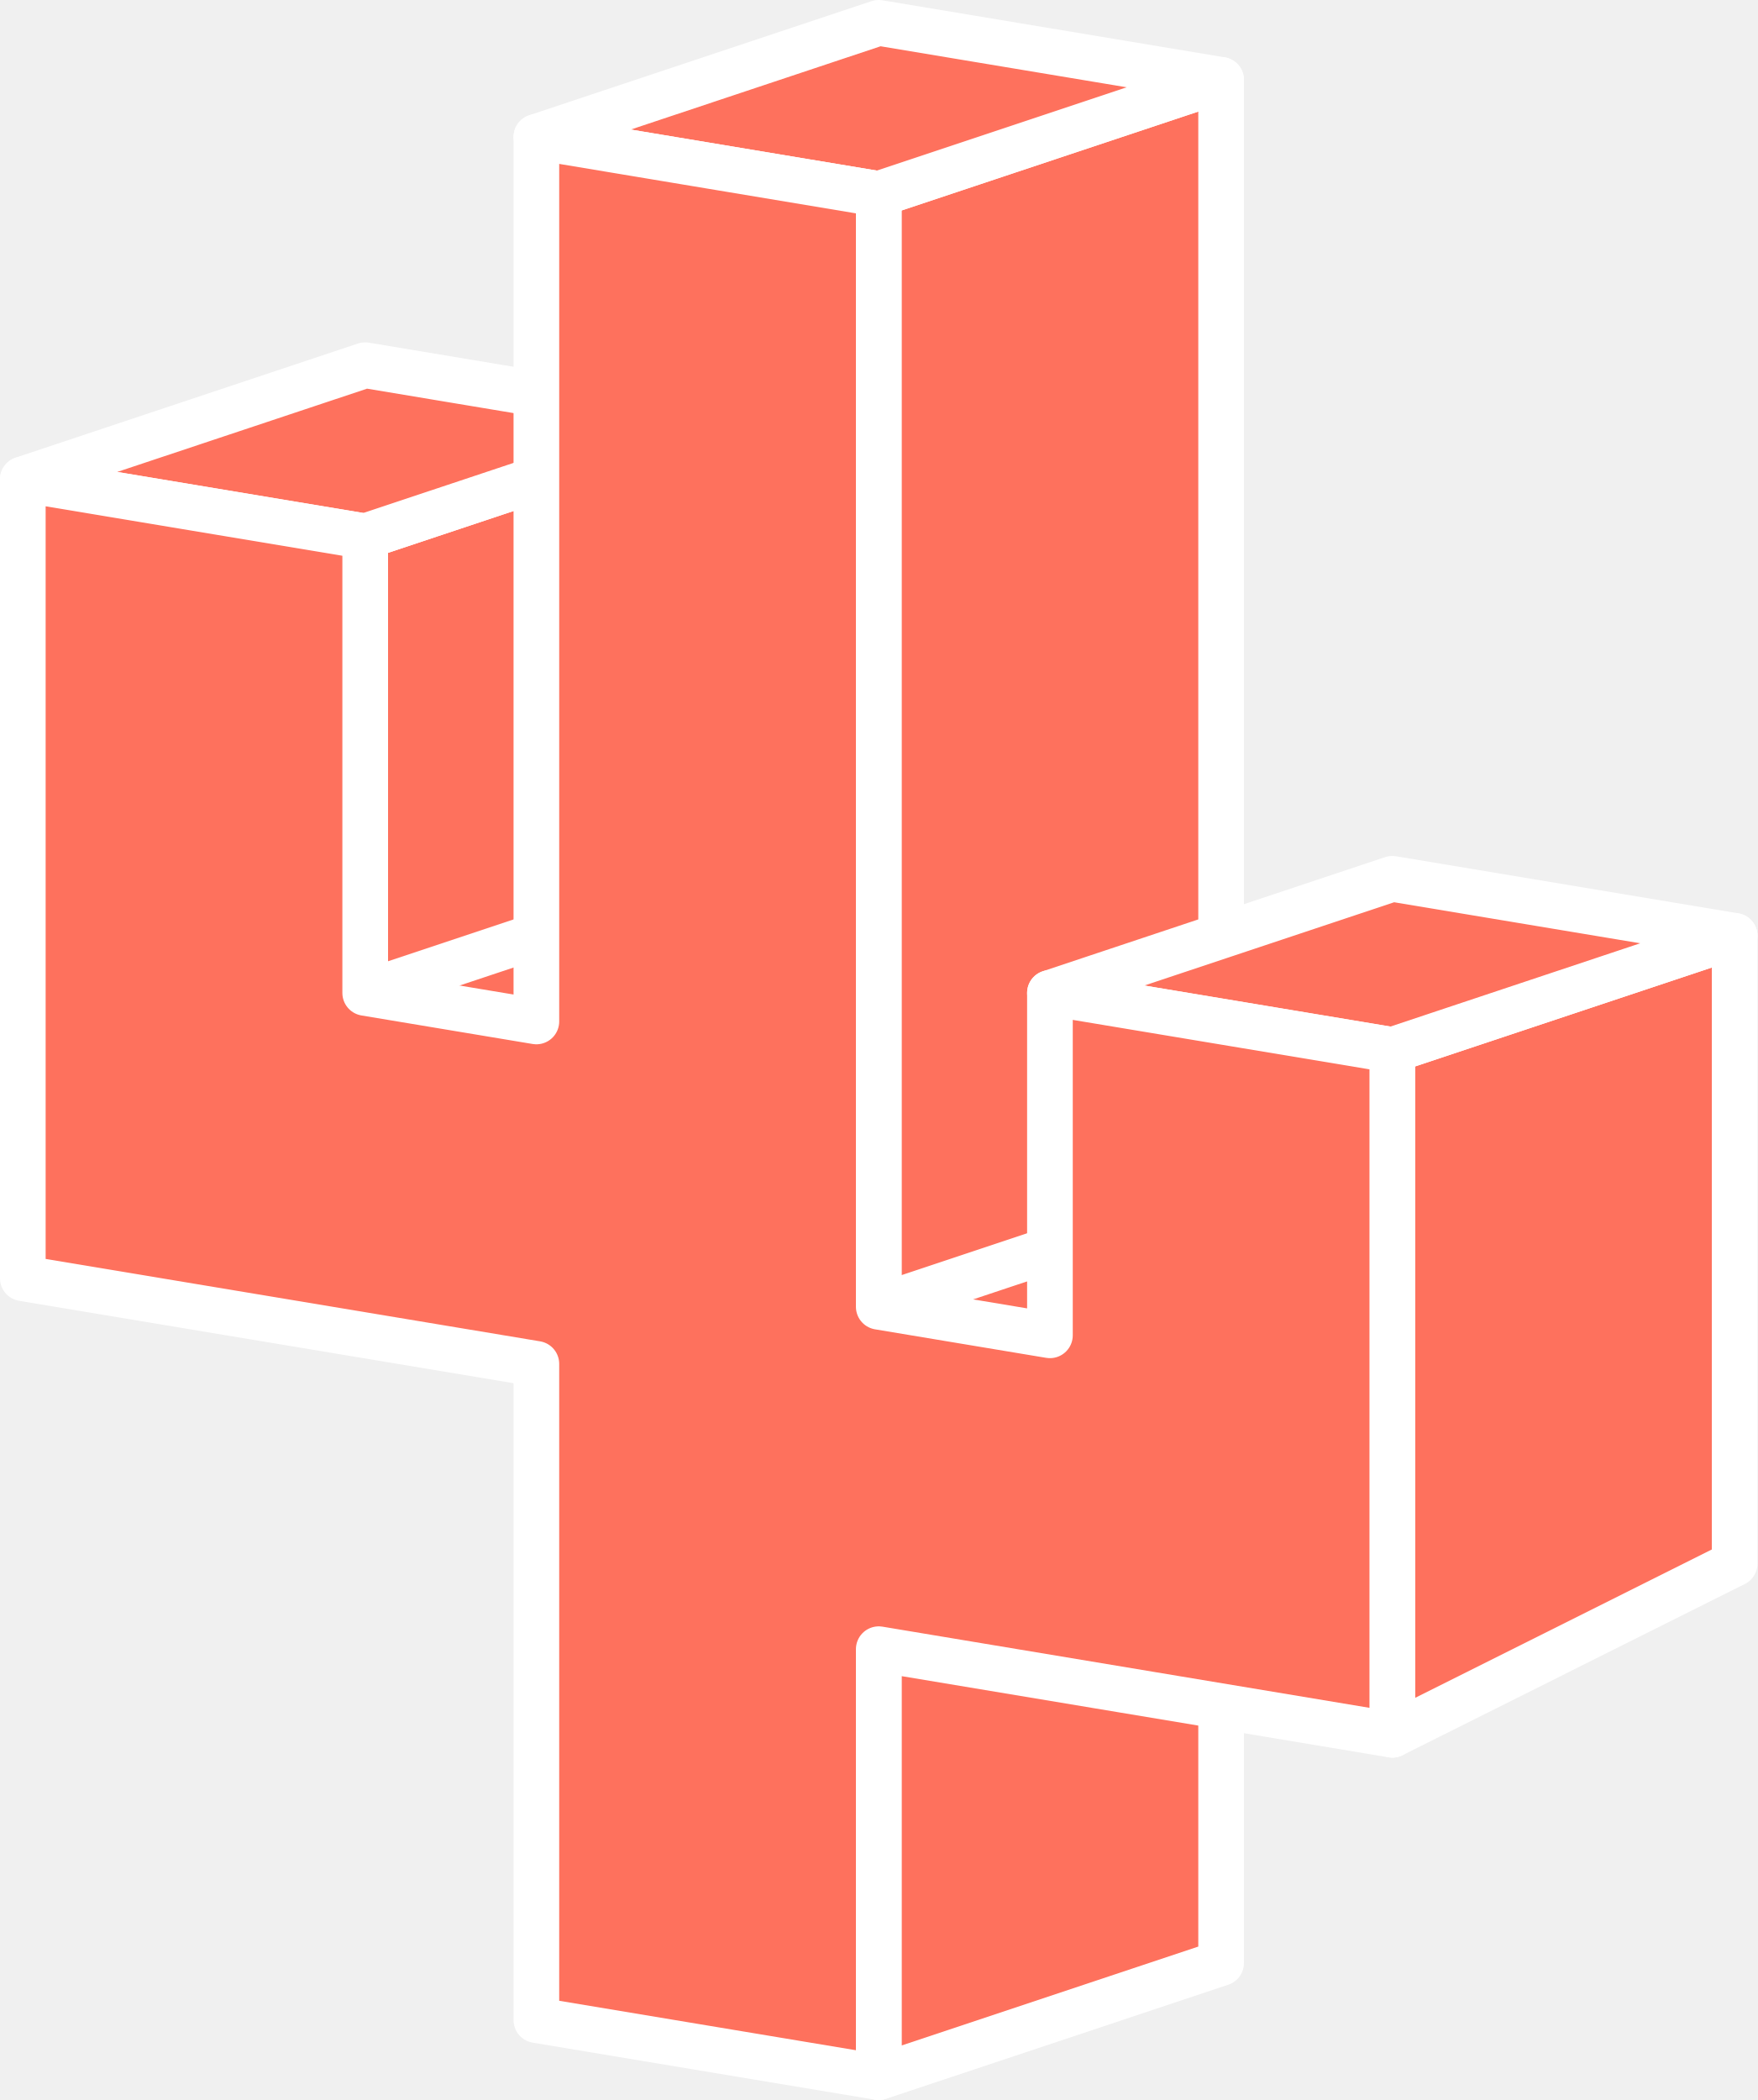
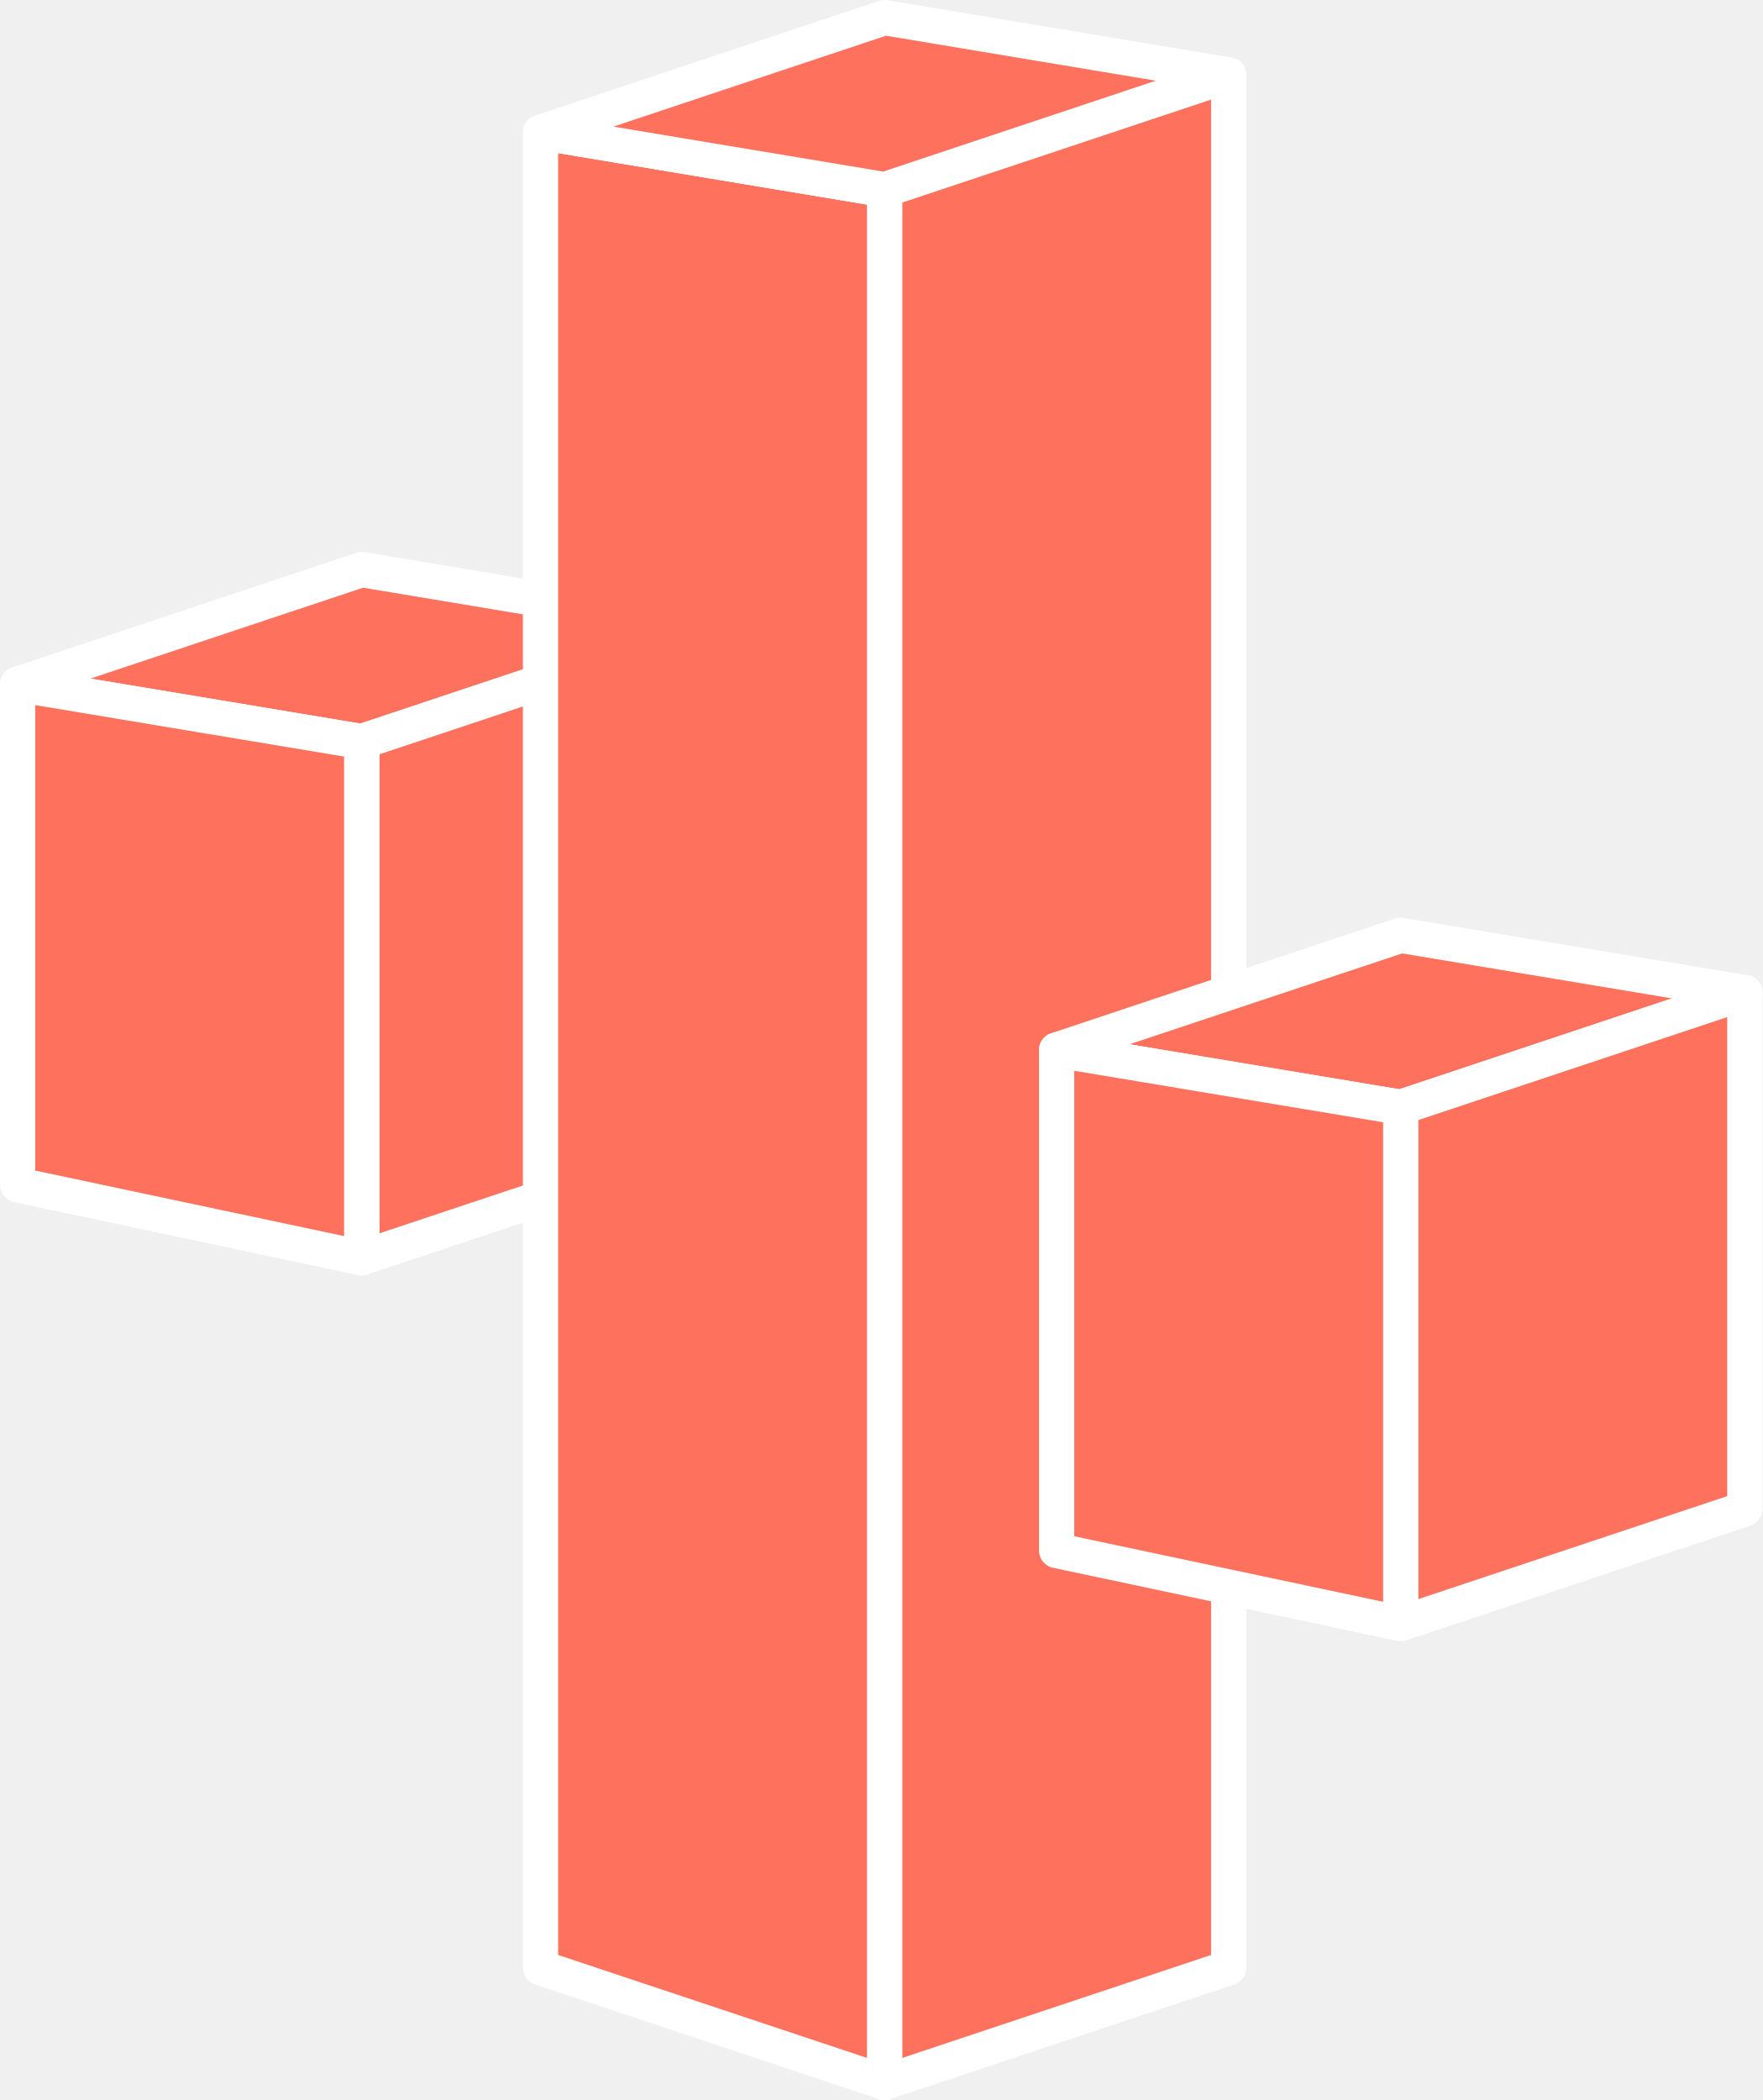
- <svg xmlns="http://www.w3.org/2000/svg" width="200" height="238.961" viewBox="0 0 200 238.961">
-   <g fill="#fe715d" fill-rule="evenodd" stroke="#fff" stroke-width="5.195" stroke-linecap="round" stroke-linejoin="round" stroke-miterlimit="3.933">
-     <path d="M41.558 138.961V61.039L80.52 48.052v71.429zM41.558 112.987L80.52 100z" />
-     <path style="isolation:auto;mix-blend-mode:normal" d="M100 236.364V22.078L138.961 9.09v214.286z" color="#000" overflow="visible" />
-     <path d="M100 22.078L138.961 9.09 100 2.597 61.039 15.584zM41.558 61.039L80.52 48.052l-38.96-6.494L2.596 54.545zM158.442 197.403V119.48l38.96-12.987v71.428z" />
-     <path style="isolation:auto;mix-blend-mode:normal" d="M100 148.701l38.961-12.987z" color="#000" overflow="visible" />
-     <path d="M158.442 119.48l38.96-12.987-38.96-6.493-38.961 12.987z" />
-     <path d="M61.039 15.584v100.65l-19.48-3.247V61.039L2.596 54.545v90.91l58.442 9.74v74.675L100 236.364v-48.702l58.442 9.74v-77.921l-38.961-6.494v38.961L100 148.701V22.078z" />
+ <svg xmlns="http://www.w3.org/2000/svg" width="213.337" height="254.17" viewBox="0 0 200.003 238.285">
+   <g fill="#fe715d" fill-rule="evenodd" stroke="#fff" stroke-width="4" stroke-linecap="round" stroke-linejoin="round" stroke-miterlimit="3.933">
+     <path style="isolation:auto;mix-blend-mode:normal" d="M100.384 236.285V21.524l39.048-13.016v214.761z" color="#000" overflow="visible" />
+     <path d="M41.048 84.155l39.047-13.016-39.047-6.508L2 77.647z" />
+     <path style="isolation:auto;mix-blend-mode:normal" d="M41.048 142.726V84.155l39.047-13.016v58.571z" color="#000" overflow="visible" />
+     <path style="isolation:auto;mix-blend-mode:normal" d="M100.384 236.285V21.524l-39.047-6.508v208.253z" color="#000" overflow="visible" />
+     <path d="M100.384 21.524l39.048-13.016L100.384 2 61.337 15.016zM158.956 125.65l39.047-13.015-39.047-6.508-39.048 13.015z" />
+     <path style="isolation:auto;mix-blend-mode:normal" d="M158.956 184.222V125.65l39.047-13.015v58.57zM158.956 184.222V125.65l-39.048-6.508v56.797zM41.048 142.726V84.155L2 77.647v56.796z" color="#000" overflow="visible" />
  </g>
</svg>
